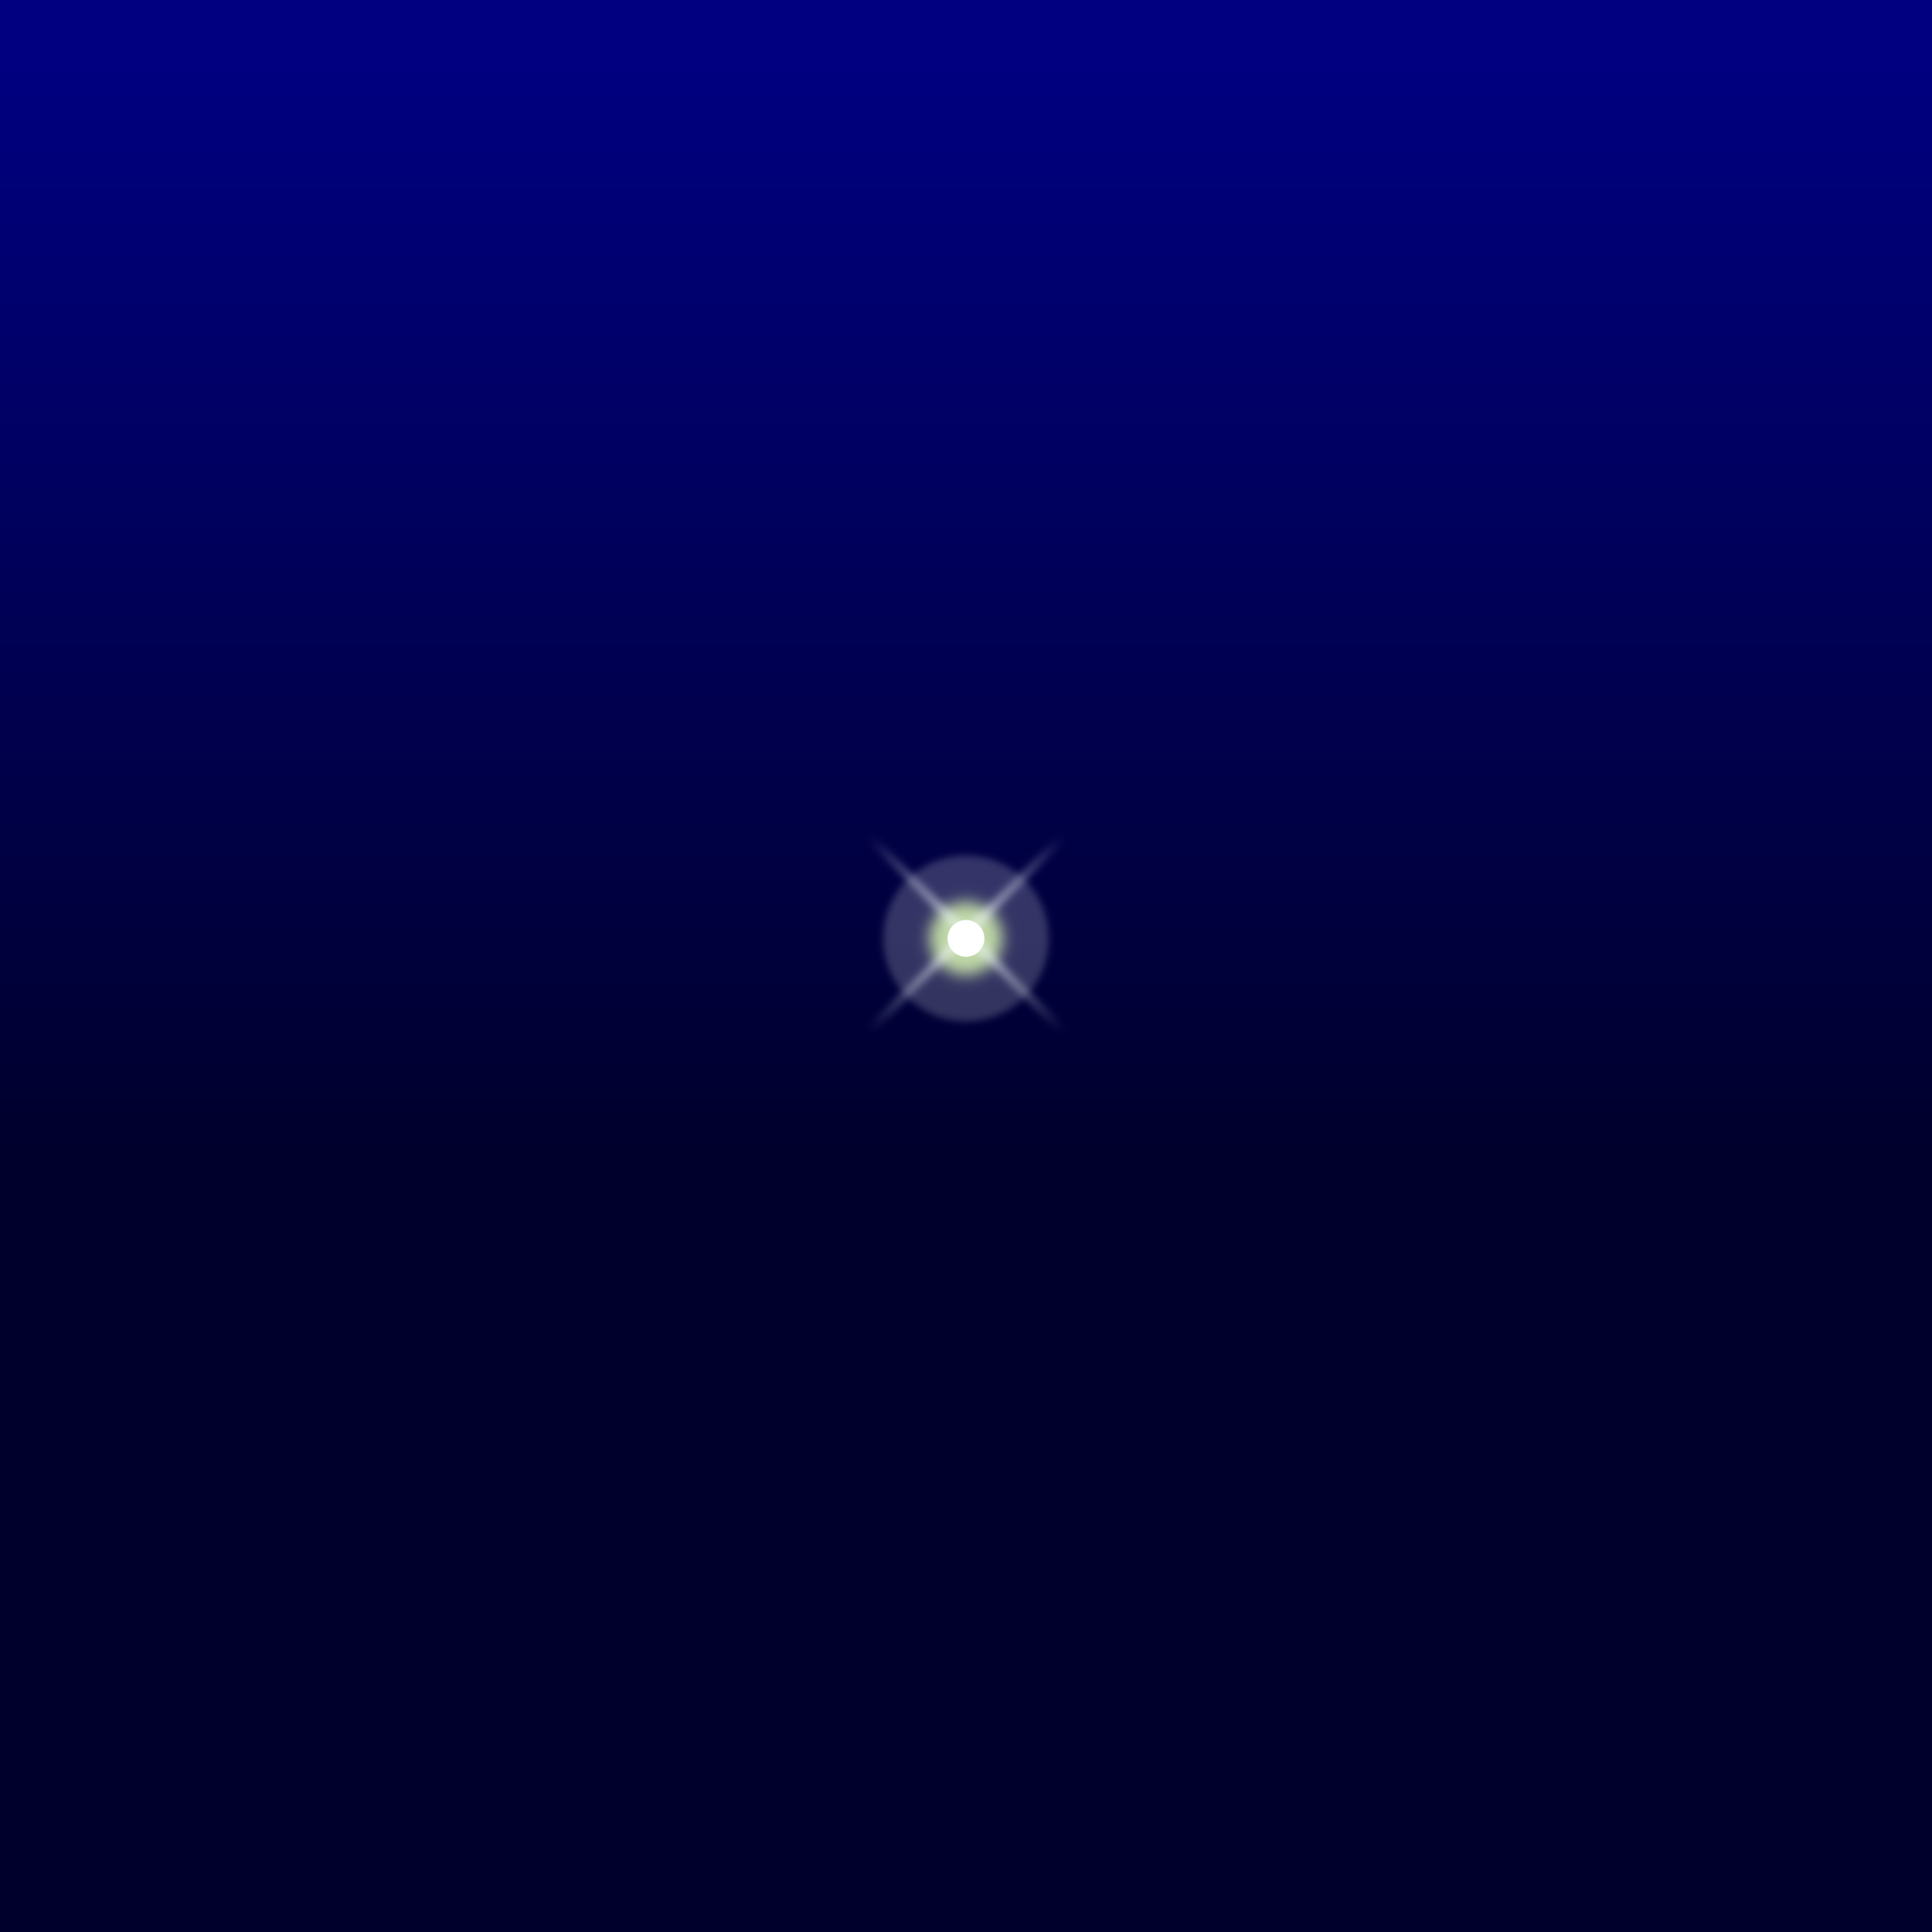
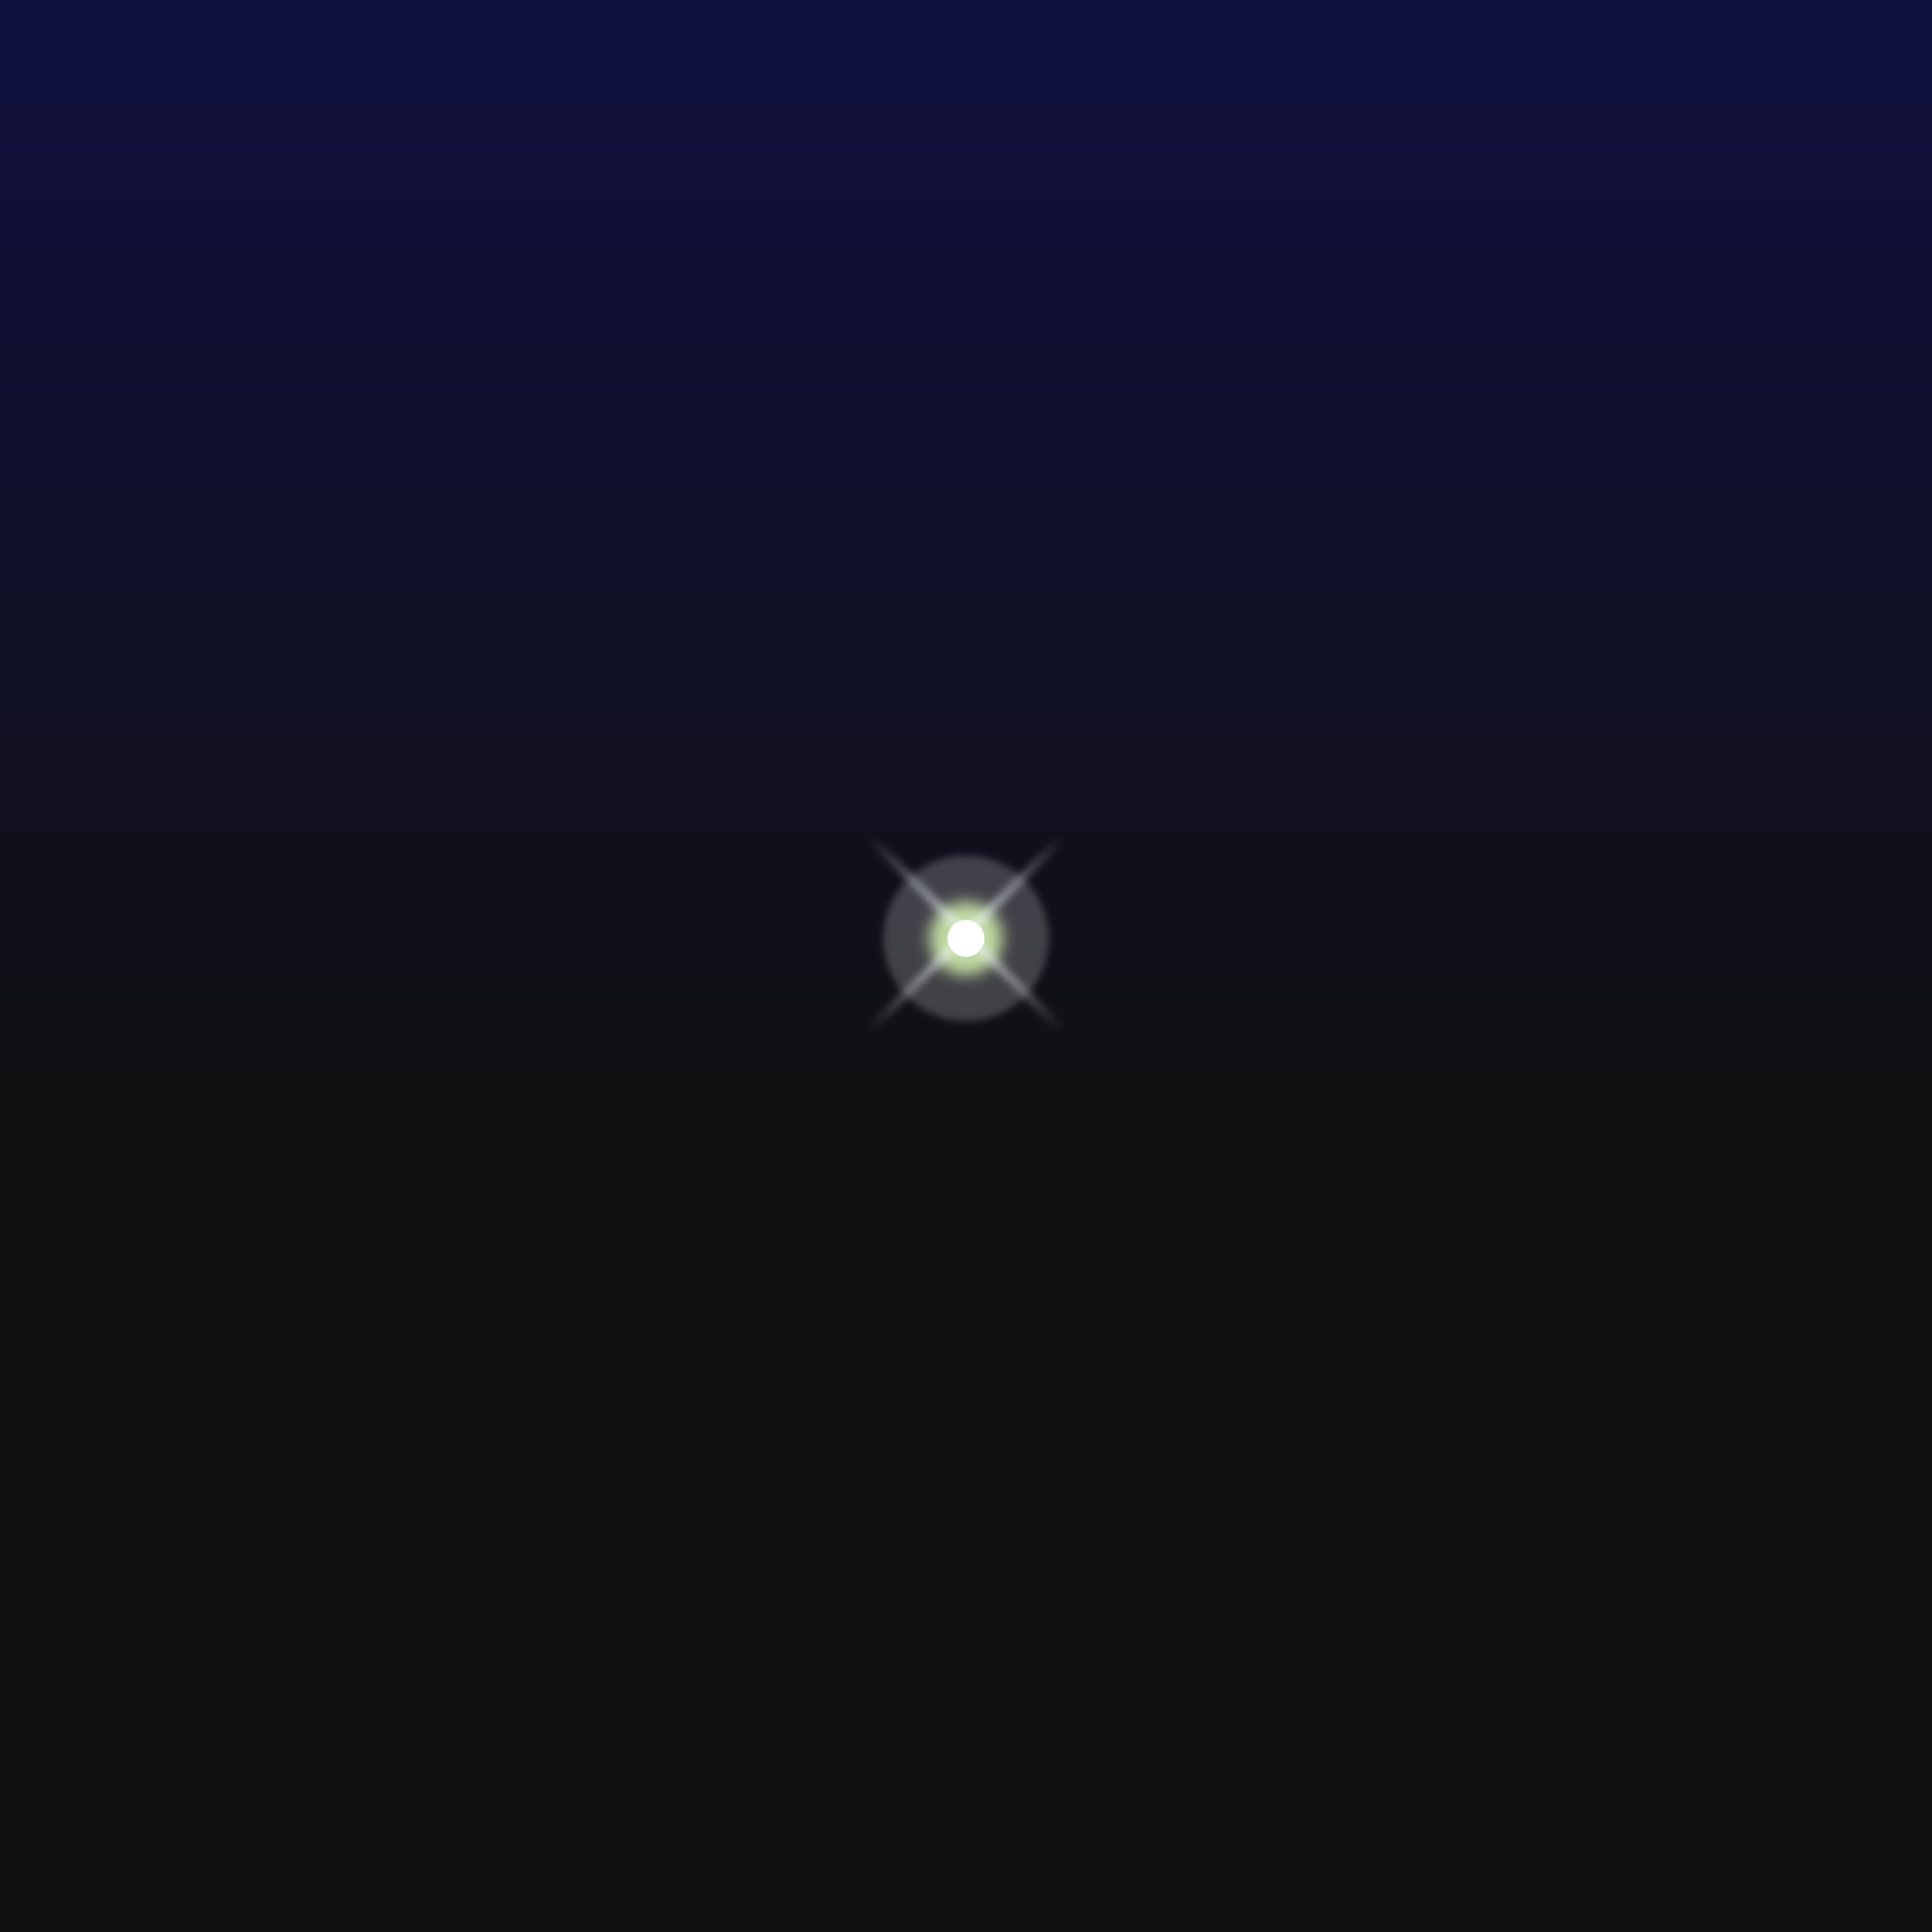
<svg xmlns="http://www.w3.org/2000/svg" xmlns:xlink="http://www.w3.org/1999/xlink" width="300" height="300" viewBox="0 0 300 300" id="svg2" version="1.1">
  <defs id="defs4">
    <linearGradient id="linearGradient837">
-       <stop style="stop-color:#00002c;stop-opacity:1;" offset="0" id="stop833" />
-       <stop style="stop-color:#000080;stop-opacity:1" offset="1" id="stop835" />
+       <stop style="stop-color:#101010;stop-opacity:1;" offset="0" id="stop833" />
+       <stop style="stop-color:#10103d;stop-opacity:1" offset="1" id="stop835" />
    </linearGradient>
    <filter style="color-interpolation-filters:sRGB" id="filter4192" x="-0.235" width="1.47" y="-0.235" height="1.47">
      <feGaussianBlur stdDeviation="15.26" id="feGaussianBlur4194" />
    </filter>
    <filter style="color-interpolation-filters:sRGB" id="filter1390" x="-0.054" width="1.108" y="-0.054" height="1.108">
      <feGaussianBlur stdDeviation="6.75" id="feGaussianBlur1392" />
    </filter>
    <linearGradient xlink:href="#linearGradient837" id="linearGradient839" x1="140" y1="932.362" x2="140" y2="762.362" gradientUnits="userSpaceOnUse" />
    <filter style="color-interpolation-filters:sRGB" id="filter2121" x="-0.052" width="1.103" y="-0.052" height="1.103">
      <feGaussianBlur stdDeviation="3.348" id="feGaussianBlur2123" />
    </filter>
  </defs>
  <g id="layer1" transform="translate(0,-752.3622)" style="opacity:1">
    <rect ry="0" y="752.362" x="0" height="300" width="300" id="rect850" style="opacity:1;fill:url(#linearGradient839);fill-opacity:1;fill-rule:nonzero;stroke:none;stroke-width:3.151;stroke-linecap:round;stroke-linejoin:round;stroke-miterlimit:4;stroke-dasharray:none;stroke-opacity:1" />
    <rect style="opacity:1;fill:#000080;fill-opacity:0;fill-rule:nonzero;stroke:none;stroke-width:3.169;stroke-linecap:round;stroke-linejoin:round;stroke-miterlimit:4;stroke-dasharray:none;stroke-opacity:1" id="rect876" width="303.538" height="300" x="0" y="752.362" ry="0" />
    <path transform="matrix(0.1651379,0,0,0.1651379,125.2293,749.0623)" style="opacity:0.204;fill:#ffffff;fill-opacity:1;fill-rule:nonzero;stroke:none;stroke-width:3.1;stroke-linecap:round;stroke-linejoin:round;stroke-miterlimit:4;stroke-dasharray:none;stroke-opacity:1;filter:url(#filter2121)" id="path821" d="m 150.014,980.219 a 77.857,77.857 0 0 1 -77.871,-77.815 77.857,77.857 0 0 1 77.786,-77.9 77.857,77.857 0 0 1 77.928,77.757 77.857,77.857 0 0 1 -77.729,77.957" />
    <path d="m 150.014,980.219 a 77.857,77.857 0 0 1 -77.871,-77.815 77.857,77.857 0 0 1 77.786,-77.9 77.857,77.857 0 0 1 77.928,77.757 77.857,77.857 0 0 1 -77.729,77.957" id="path4142" style="opacity:0.832;fill:#daf7b3;fill-opacity:1;fill-rule:nonzero;stroke:none;stroke-width:3.1;stroke-linecap:round;stroke-linejoin:round;stroke-miterlimit:4;stroke-dasharray:none;stroke-opacity:1;filter:url(#filter4192)" transform="matrix(0.07339459,0,0,0.07339459,138.9908,831.848)" />
    <path style="fill:#f1f9ff;fill-opacity:0.654;fill-rule:nonzero;stroke:none;stroke-width:3.1;stroke-linecap:round;stroke-linejoin:round;stroke-miterlimit:4;stroke-dasharray:none;stroke-opacity:1;filter:url(#filter1390)" id="path4196" d="M 300,1047.362 150,907.362 1.5806736e-5,1047.362 140,897.362 1.4787502e-5,747.362 150,887.362 300,747.362 160,897.362 Z" transform="matrix(0.1000001,0,0,0.1000001,135,807.6259)" />
    <path style="fill:#ffffff;fill-opacity:1;fill-rule:nonzero;stroke:none;stroke-width:0.144;stroke-linecap:round;stroke-linejoin:round;stroke-miterlimit:4;stroke-dasharray:none;stroke-opacity:1" id="path4140" d="m 150.001,900.934 a 2.857,2.857 0 0 1 -2.858,-2.856 2.857,2.857 0 0 1 2.855,-2.859 2.857,2.857 0 0 1 2.86,2.853 2.857,2.857 0 0 1 -2.852,2.861" />
  </g>
</svg>
